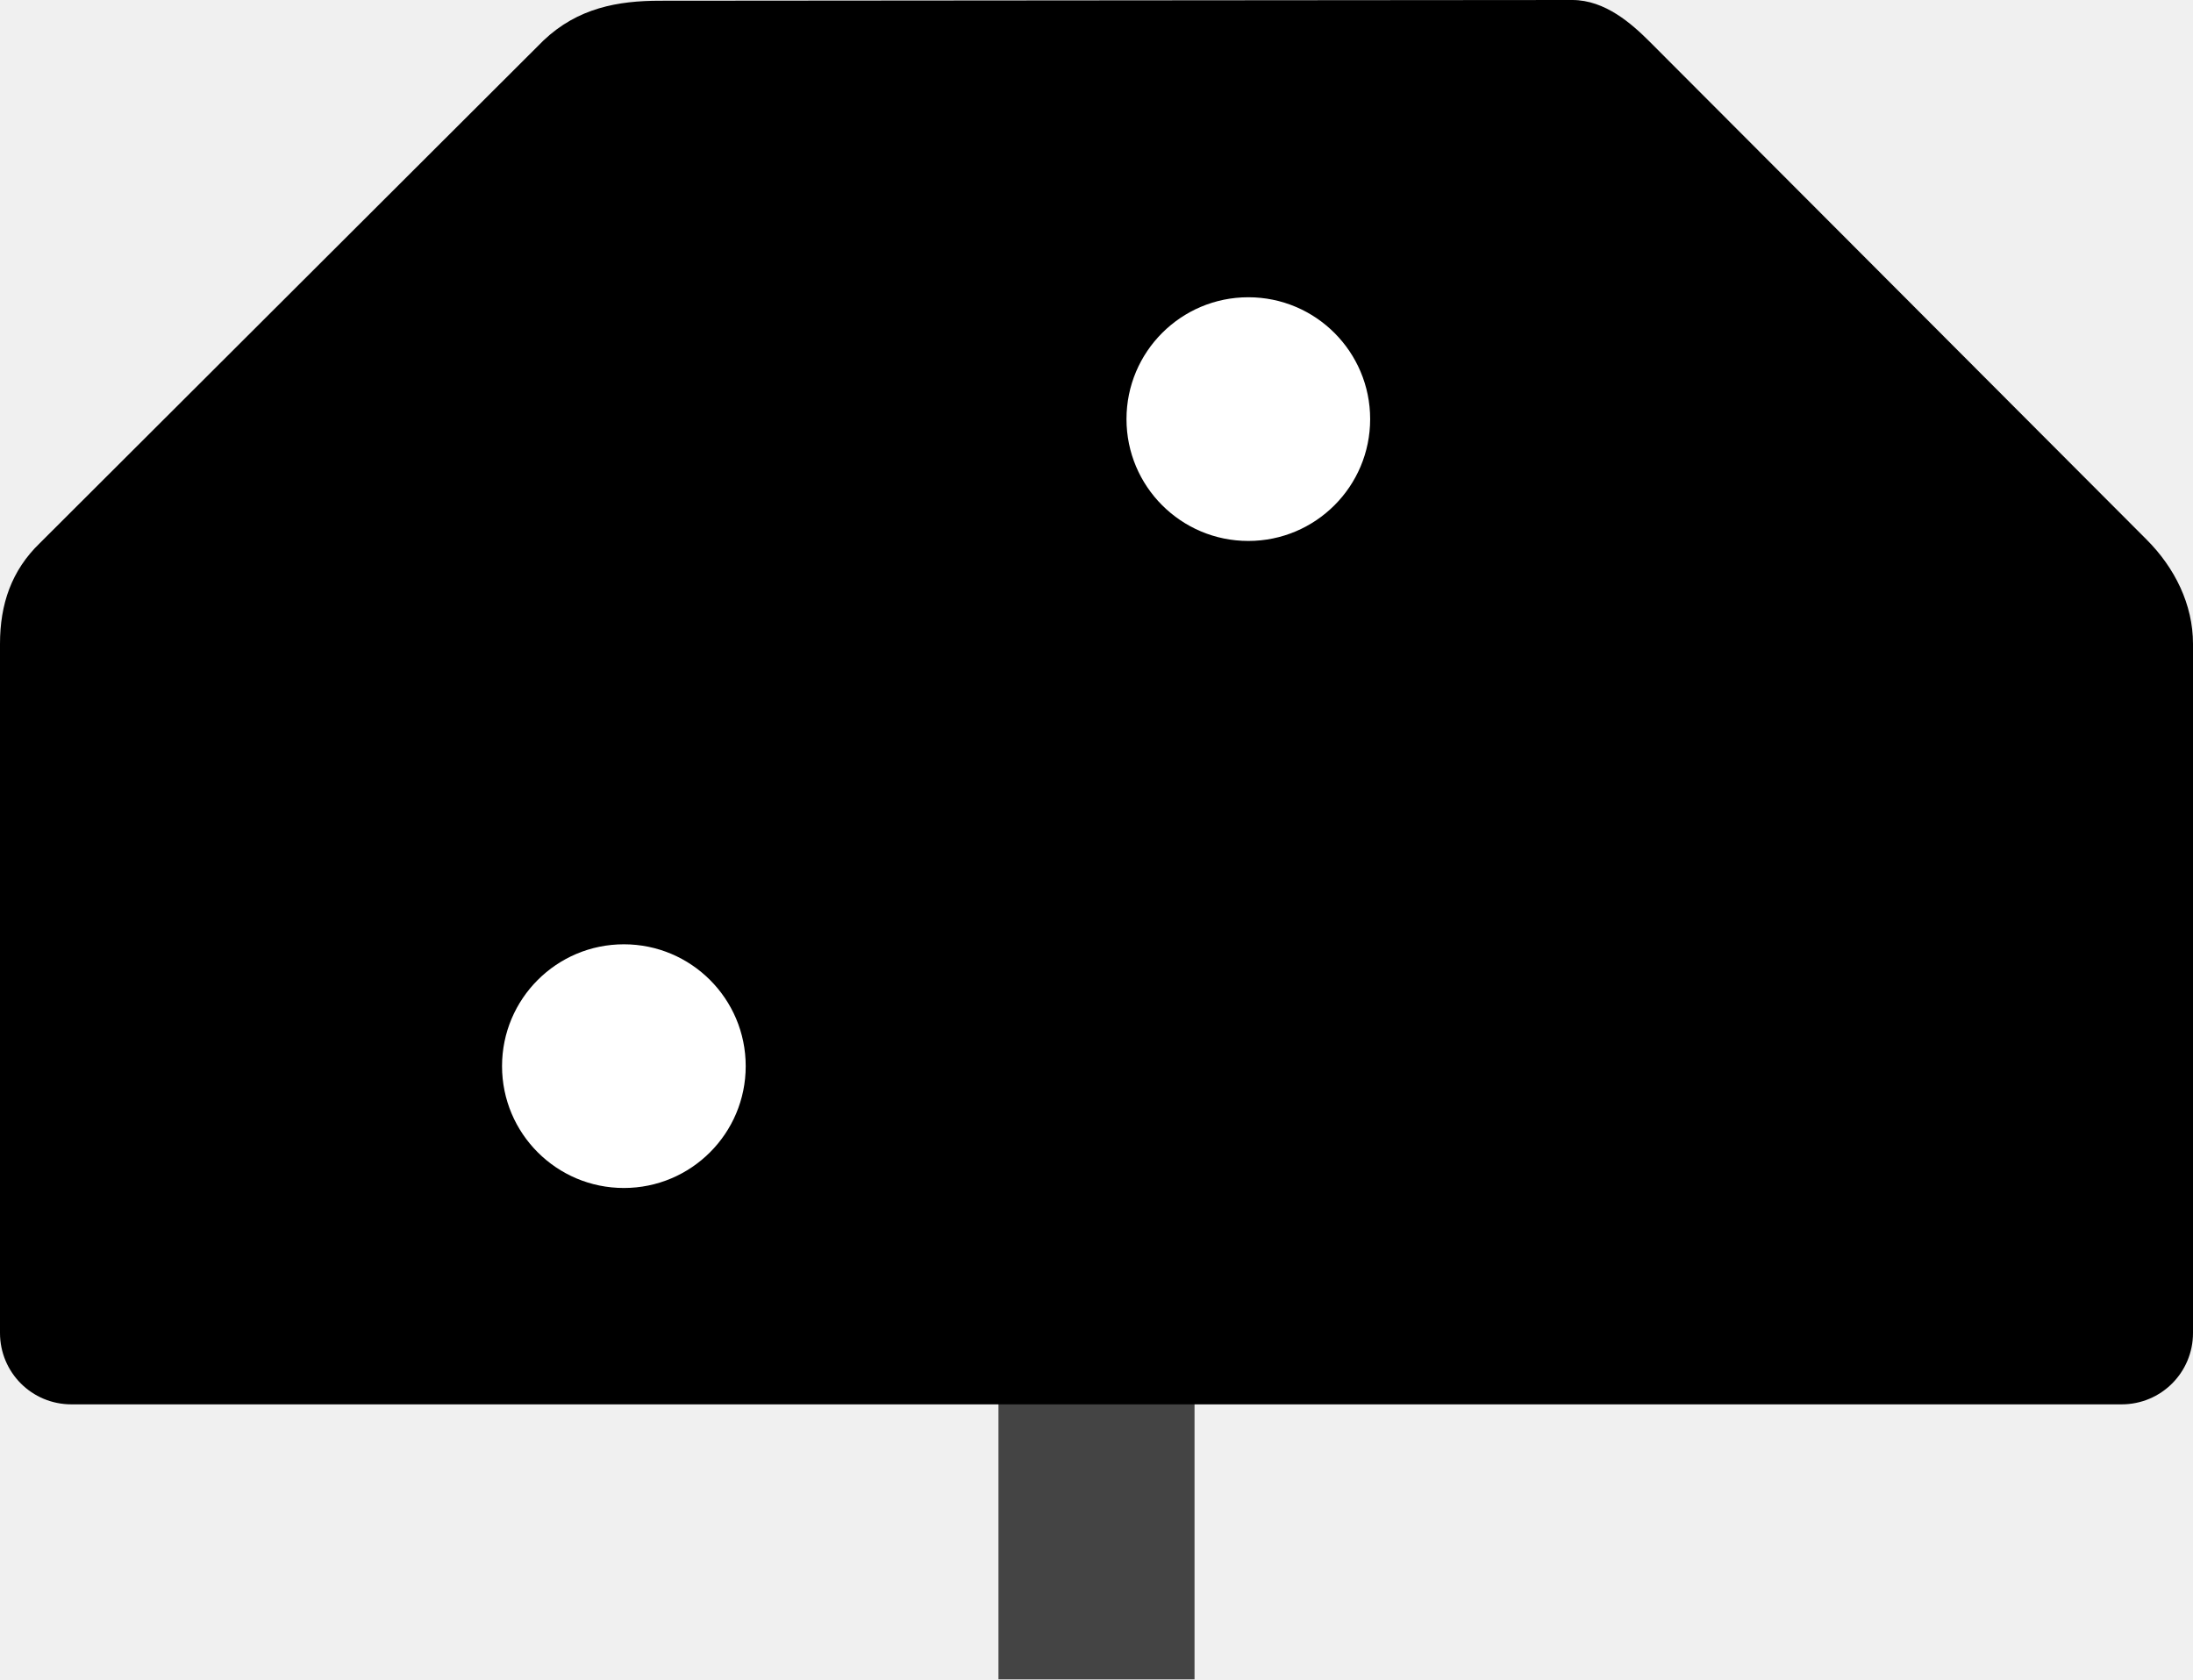
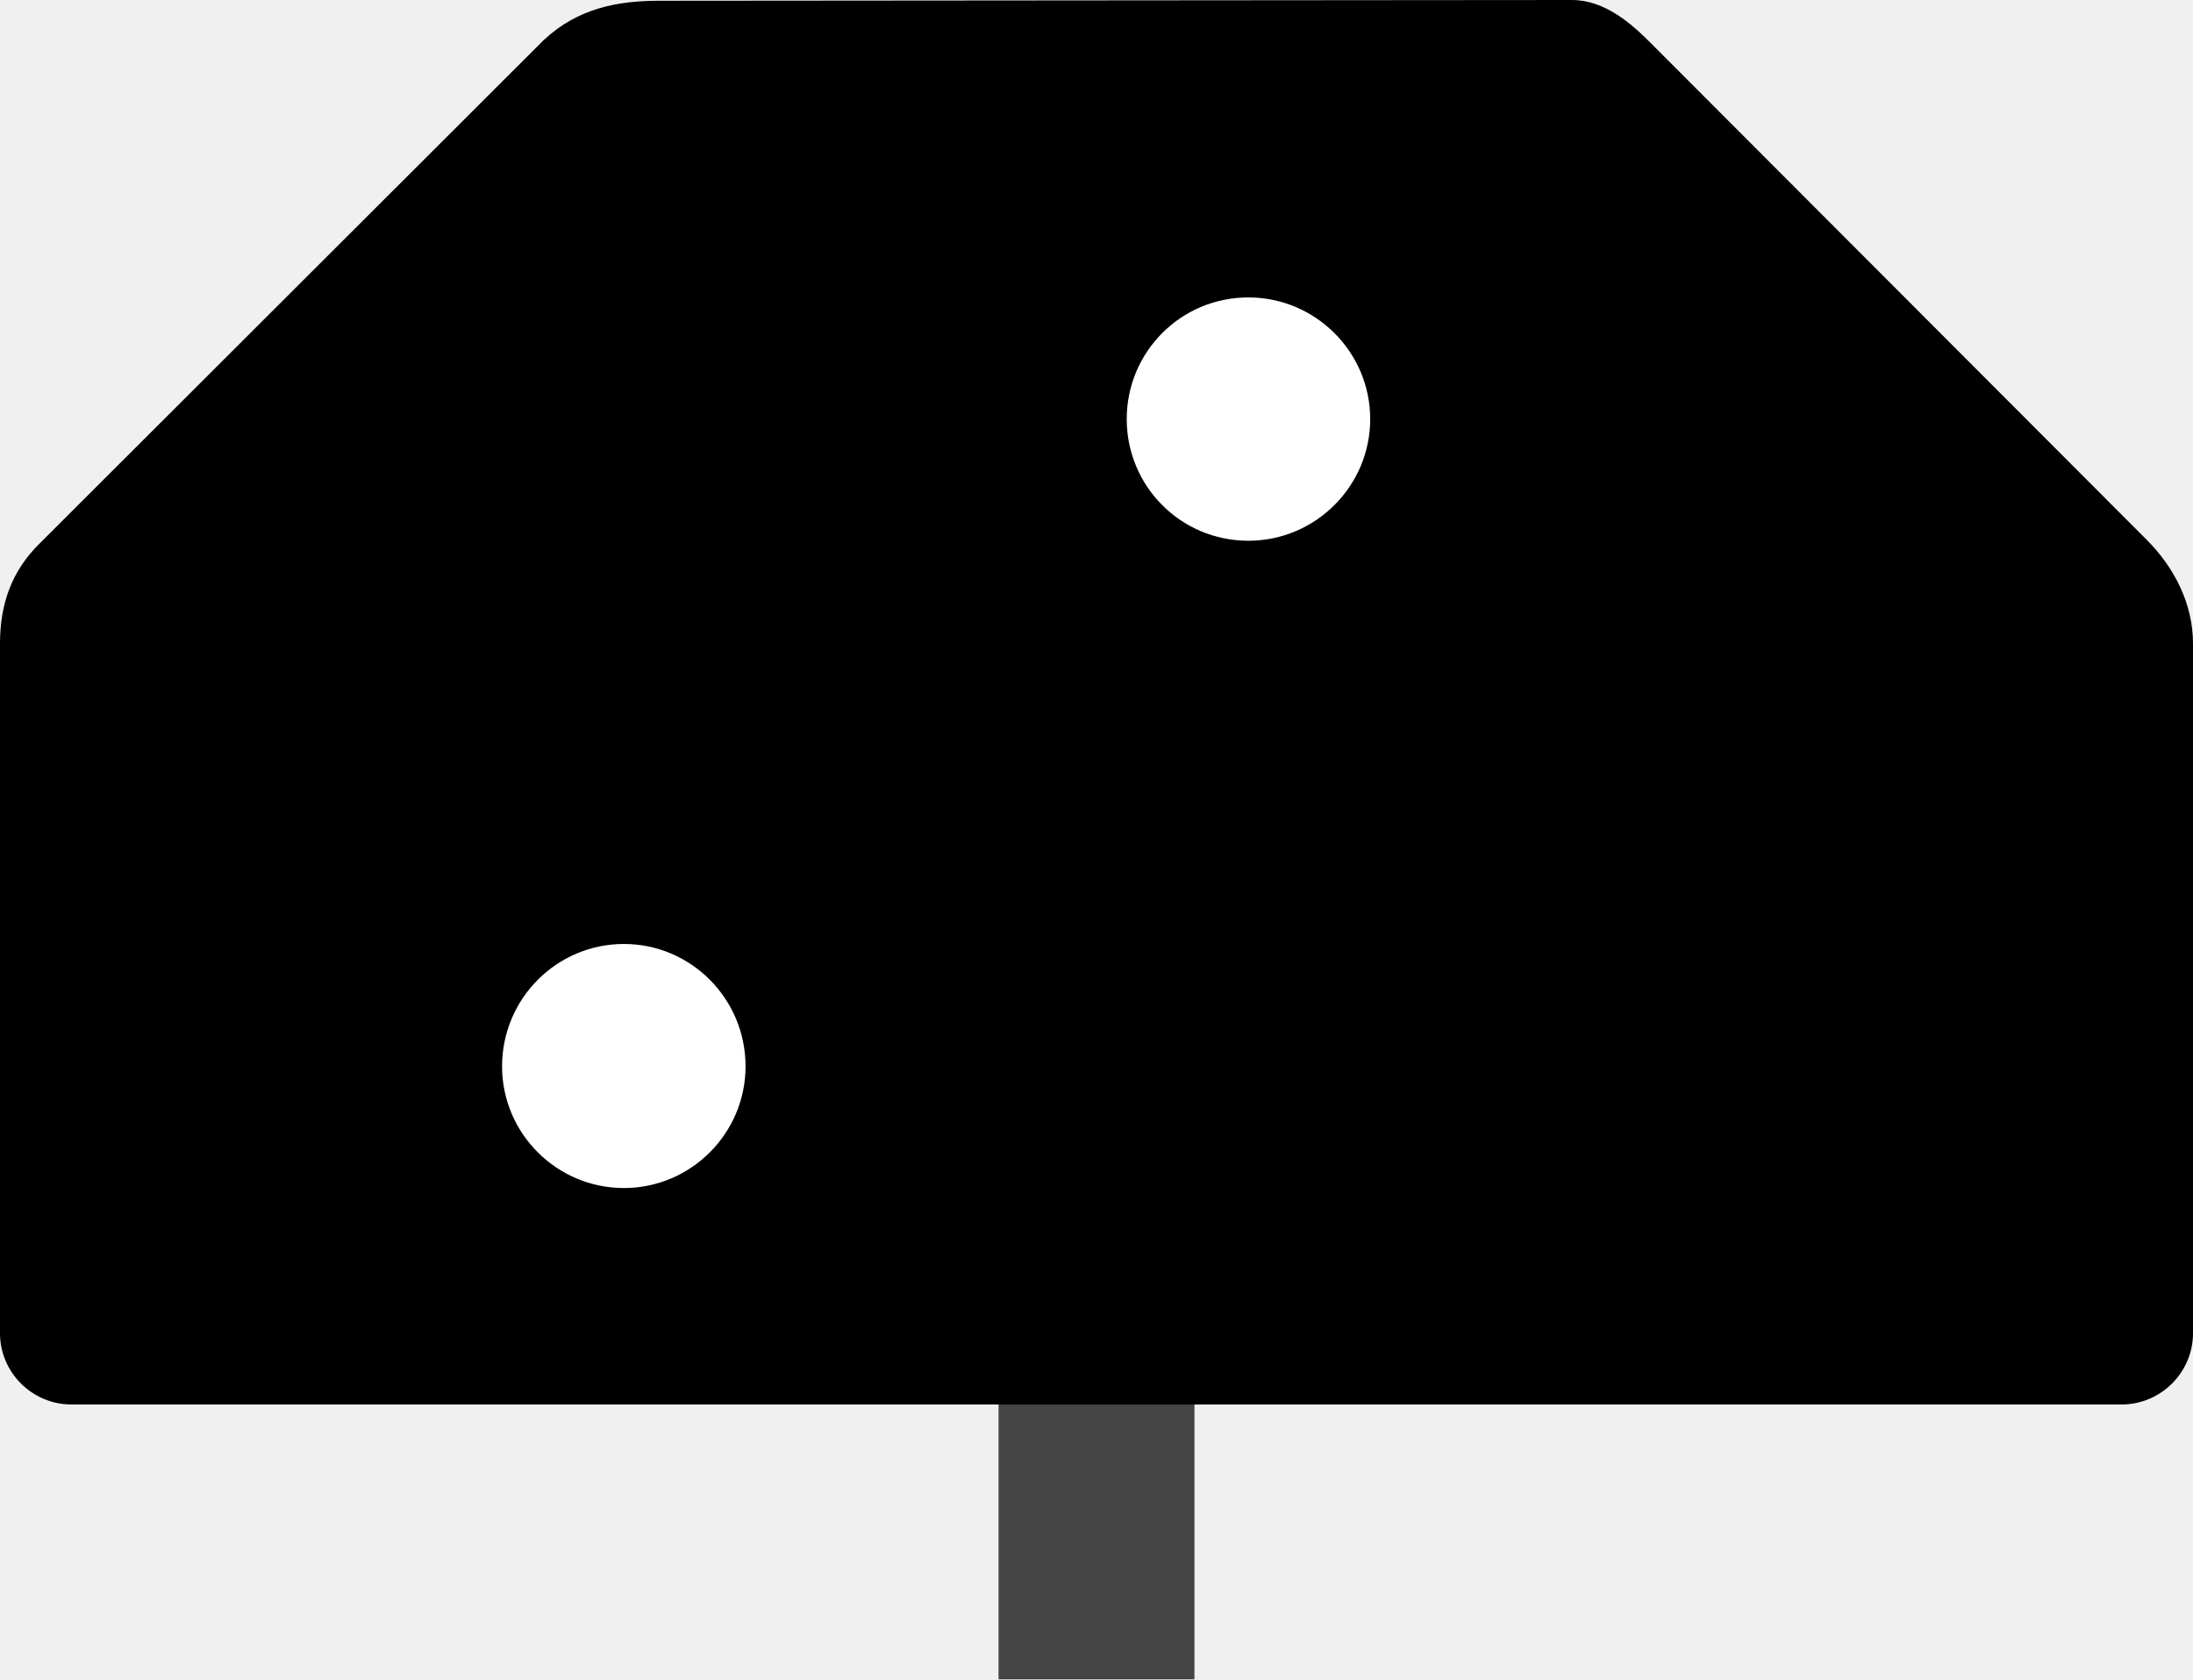
- <svg xmlns="http://www.w3.org/2000/svg" version="1.1" width="179.423" height="137.385" id="svg2">
-   <defs id="defs4" />
-   <rect width="16.041" height="30.388" x="81.691" y="106.997" id="rect2997" style="fill:#444444;fill-opacity:1;stroke:none" />
-   <path d="M 3.265,44.426 44.47,3.307 C 47.279,0.645 50.564,0.06 53.989,0.06 L 128.638,0 c 2.688,0 4.862,1.94 6.359,3.437 l 40.639,40.716 c 2.287,2.291 3.787,5.285 3.787,8.522 l 0,56.37 c 0,3.237 -2.606,5.843 -5.843,5.843 l -167.736,0 C 2.606,114.889 0,112.283 0,109.046 L 0,52.675 c 0,-3.237 0.934,-6.003 3.265,-8.249 z" id="rect3844" style="fill:#000000;fill-opacity:1;stroke:none" />
-   <g transform="translate(-3.749637,-861.5122)" id="layer1" />
-   <g transform="translate(-3.749637,-861.5122)" id="layer3" />
-   <path d="m 61.011,87.219 a 9.968,9.968 0 1 1 -19.936,0 9.968,9.968 0 1 1 19.936,0 z" id="path3847" style="fill:#ffffff;fill-opacity:1;stroke:none" />
-   <path d="m 112.101,34.286 a 9.968,9.968 0 1 1 -19.936,0 9.968,9.968 0 1 1 19.936,0 z" id="path3849" style="fill:#ffffff;fill-opacity:1;stroke:none" />
+ <svg xmlns="http://www.w3.org/2000/svg" width="11.754" height="9" viewBox="0 0 11.754 9">
+   <path fill-rule="nonzero" fill="rgb(26.667%, 26.667%, 26.667%)" fill-opacity="1" d="M 5.352 7.008 L 6.402 7.008 L 6.402 9 L 5.352 9 Z M 5.352 7.008 " />
+   <path fill-rule="nonzero" fill="rgb(0%, 0%, 0%)" fill-opacity="1" d="M 0.215 2.91 L 2.914 0.215 C 3.098 0.043 3.312 0.004 3.535 0.004 L 8.426 0 C 8.602 0 8.746 0.129 8.844 0.227 L 11.504 2.891 C 11.656 3.043 11.754 3.238 11.754 3.449 L 11.754 7.145 C 11.754 7.355 11.582 7.527 11.371 7.527 L 0.383 7.527 C 0.172 7.527 0 7.355 0 7.145 L 0 3.449 C 0 3.238 0.062 3.059 0.215 2.91 Z M 0.215 2.91 " />
+   <path fill-rule="nonzero" fill="rgb(100%, 100%, 100%)" fill-opacity="1" d="M 3.996 5.715 C 3.996 6.074 3.703 6.367 3.344 6.367 C 2.984 6.367 2.691 6.074 2.691 5.715 C 2.691 5.352 2.984 5.059 3.344 5.059 C 3.703 5.059 3.996 5.352 3.996 5.715 Z M 3.996 5.715 " />
+   <path fill-rule="nonzero" fill="rgb(100%, 100%, 100%)" fill-opacity="1" d="M 7.344 2.246 C 7.344 2.605 7.051 2.898 6.691 2.898 C 6.328 2.898 6.039 2.605 6.039 2.246 C 6.039 1.887 6.328 1.594 6.691 1.594 C 7.051 1.594 7.344 1.887 7.344 2.246 Z M 7.344 2.246 " />
</svg>
